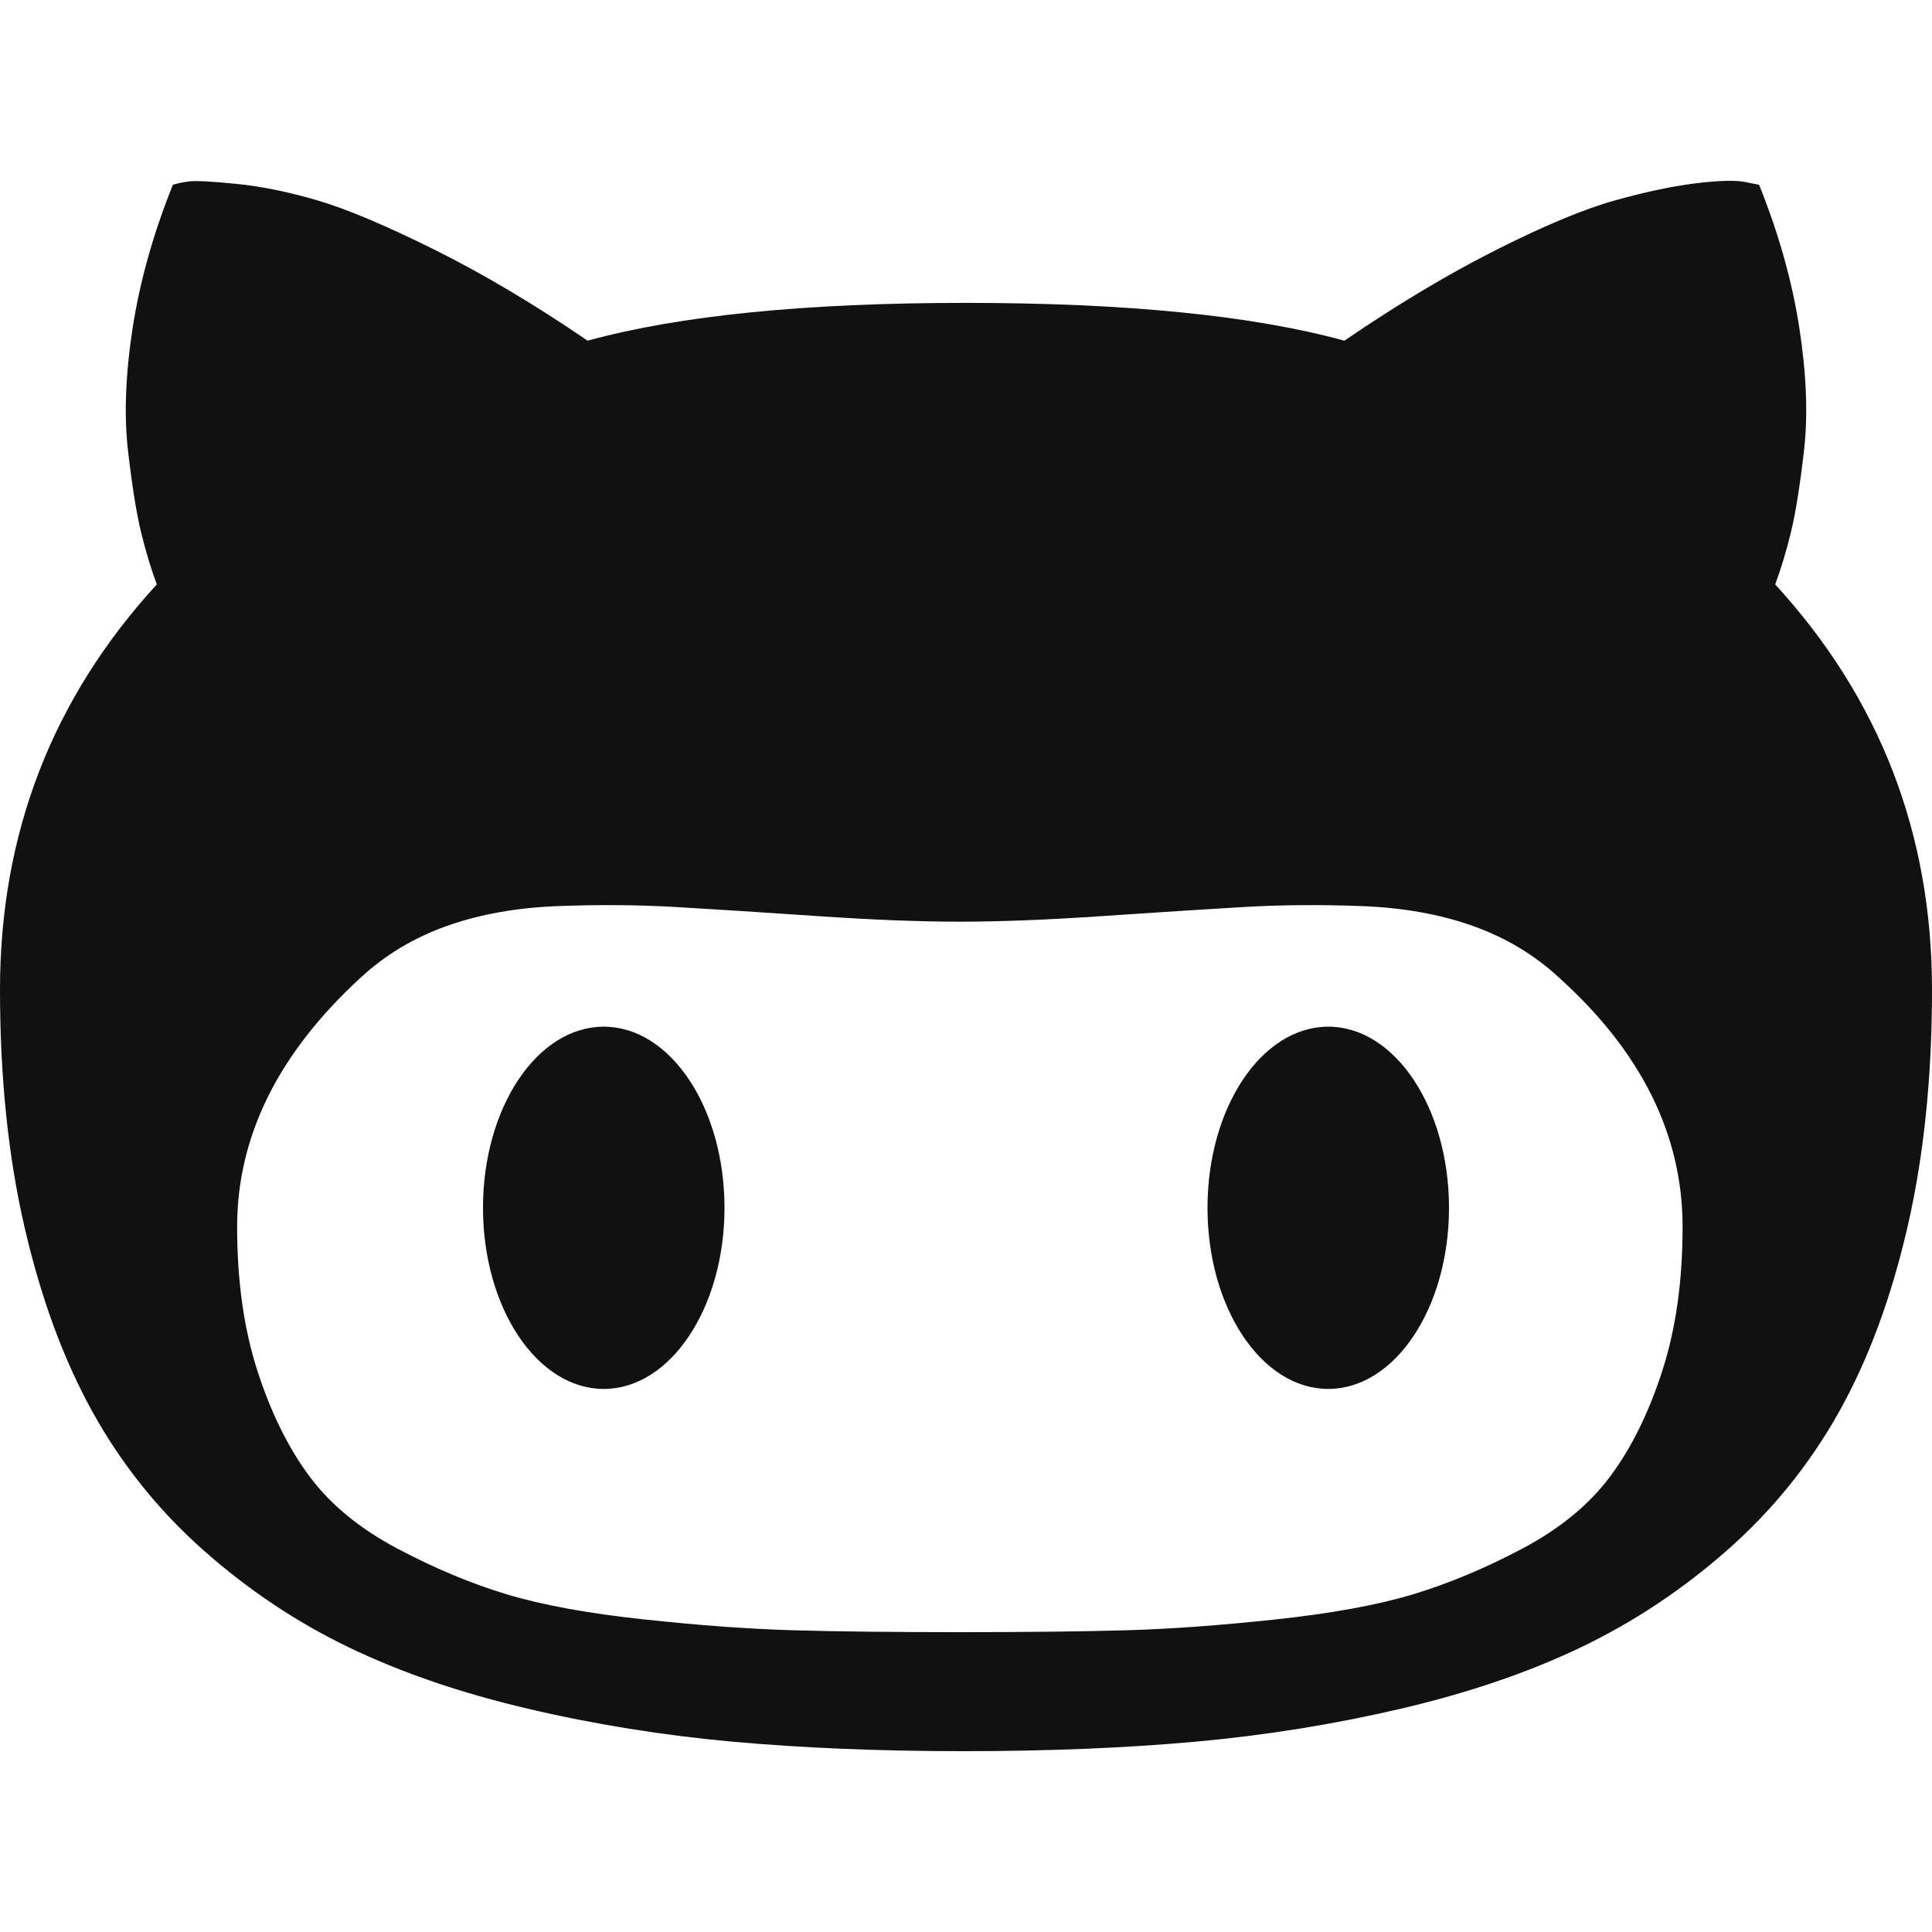
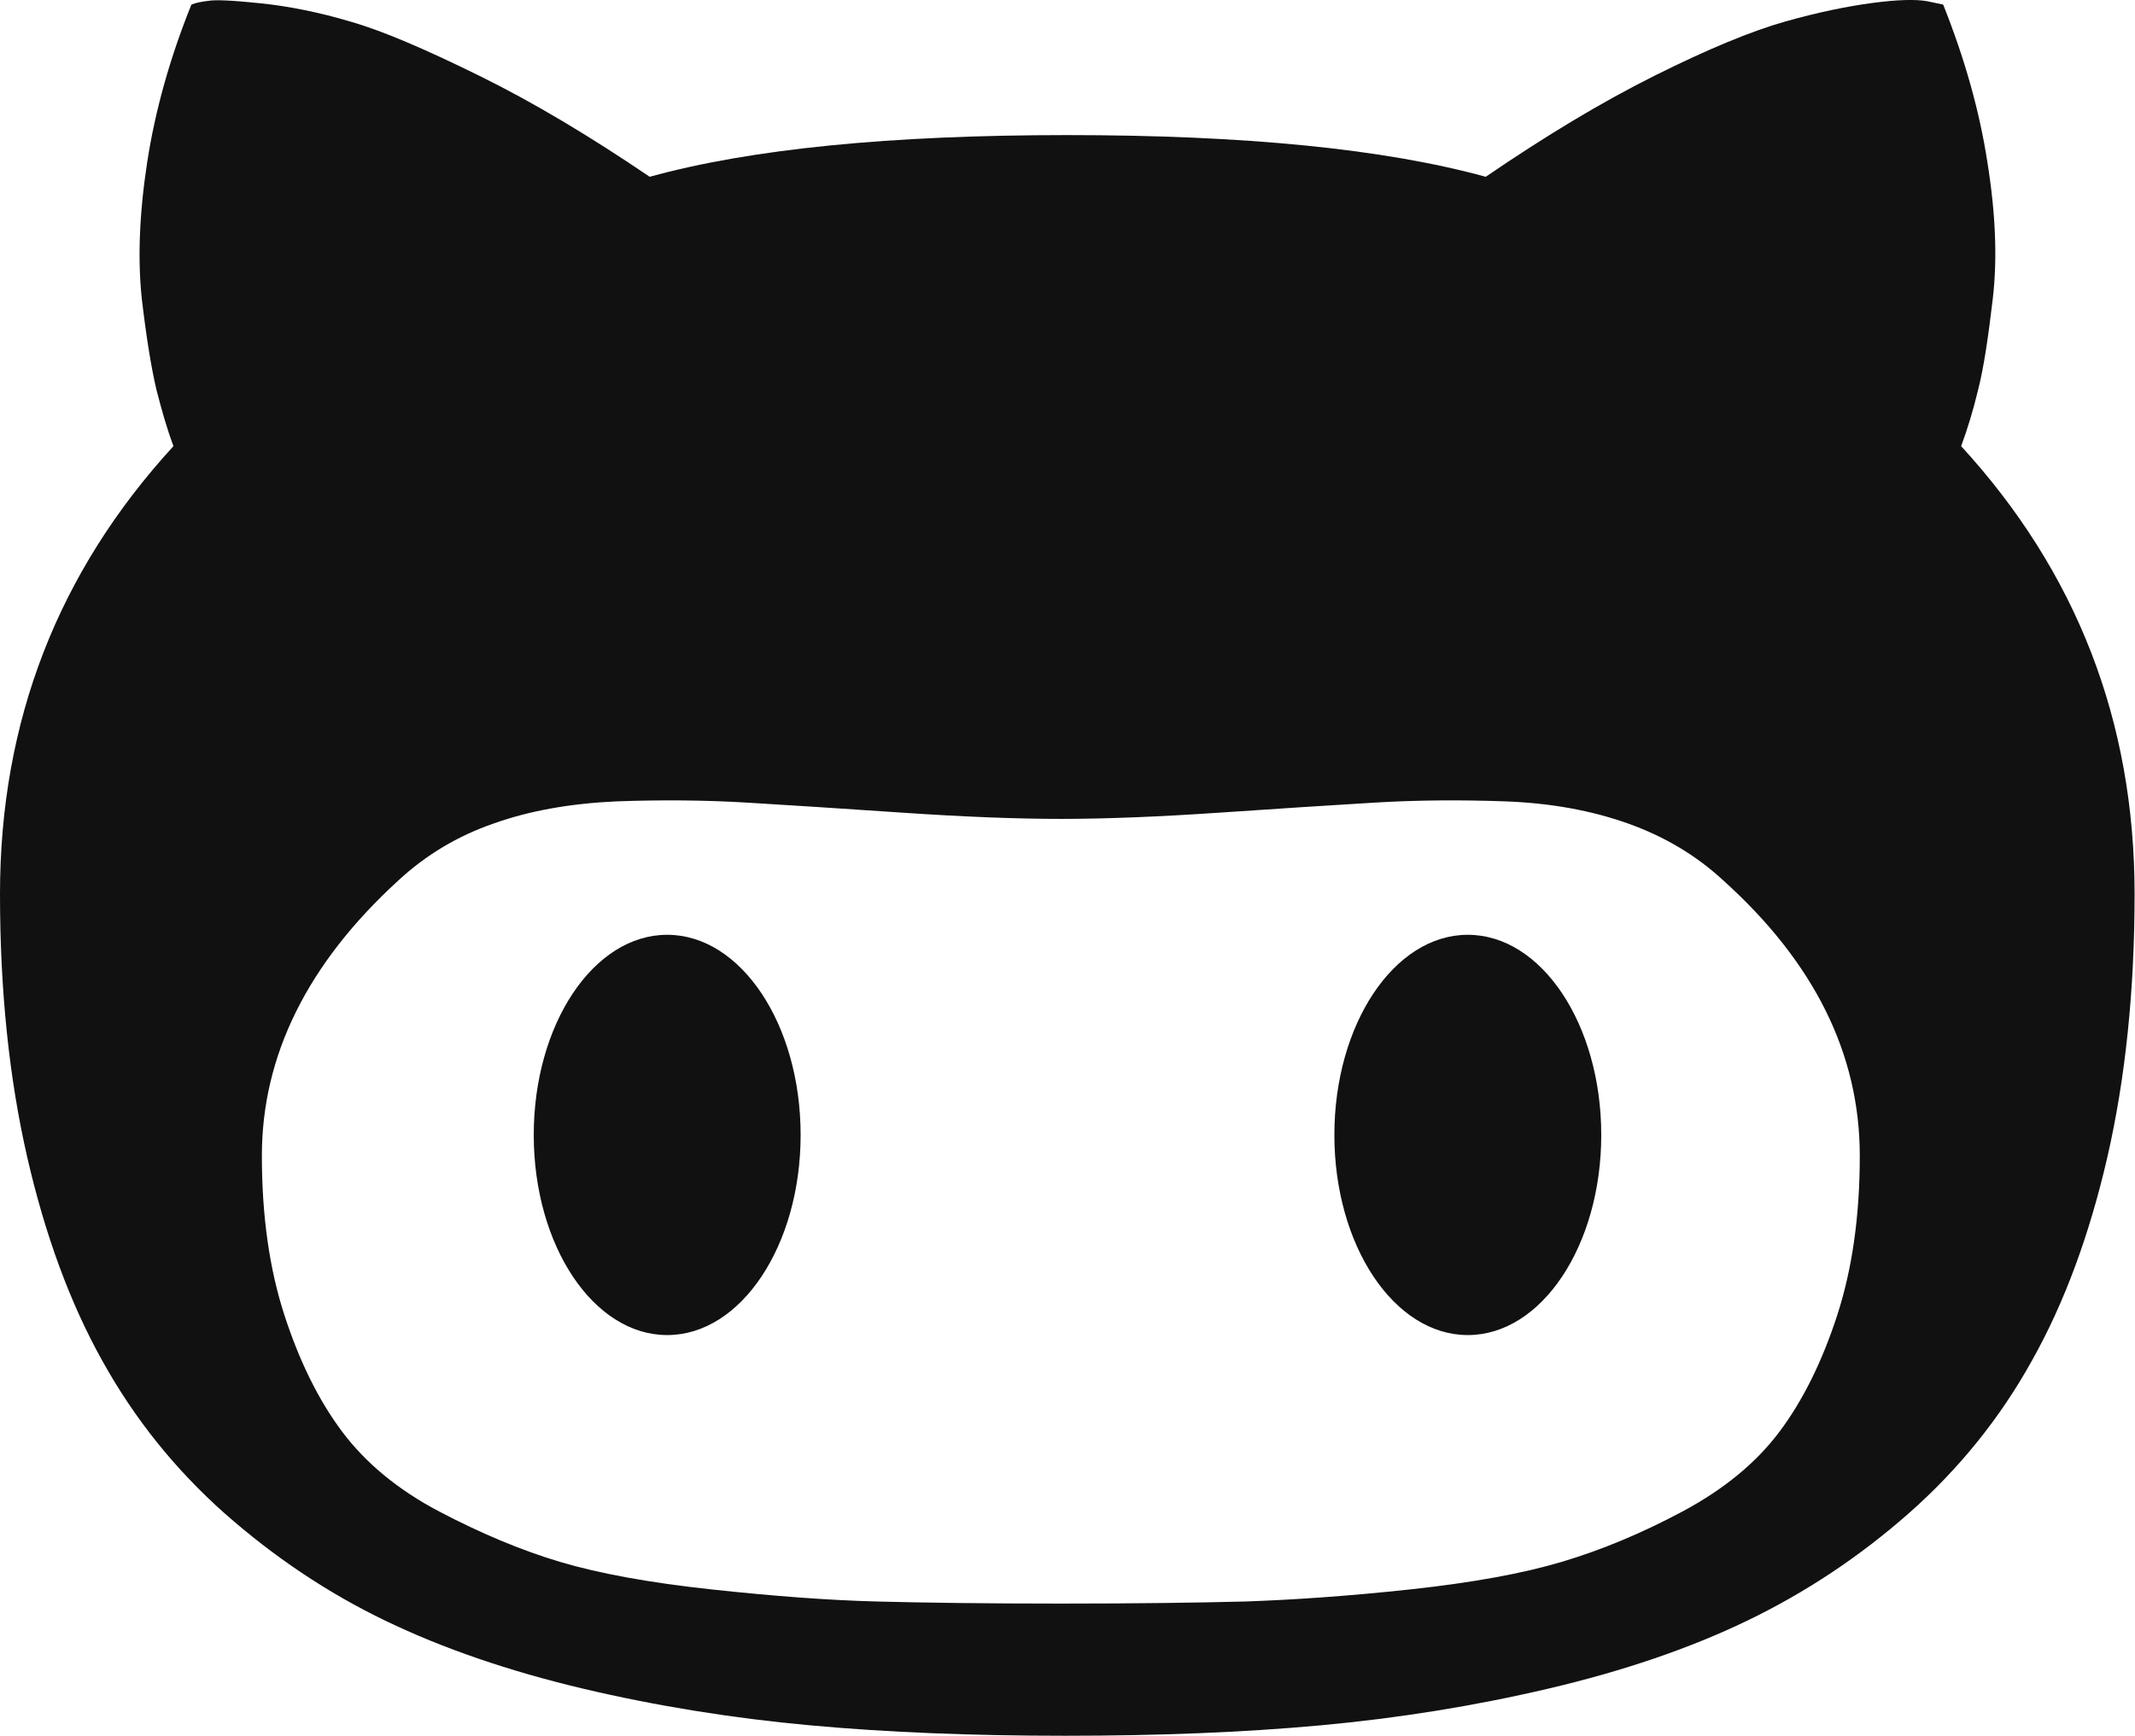
- <svg xmlns="http://www.w3.org/2000/svg" width="512" height="512">
-   <path fill="#111" d="M0 262.285c0 23.198 2.17 44.188 6.511 62.967 4.339 18.777 10.348 35.092 18.026 48.946 7.678 13.854 17.442 26.039 29.293 36.554 11.85 10.516 24.703 19.112 38.556 25.788 13.853 6.675 29.668 12.099 47.444 16.273 17.776 4.173 35.928 7.094 54.455 8.764 18.527 1.669 38.89 2.503 61.089 2.503 22.366 0 42.813-.834 61.341-2.503 18.525-1.67 36.721-4.592 54.58-8.764 17.857-4.174 33.756-9.598 47.693-16.273 13.938-6.677 26.873-15.272 38.809-25.788 11.936-10.515 21.781-22.702 29.543-36.554 7.76-13.854 13.811-30.168 18.15-48.946 4.34-18.777 6.51-39.769 6.51-62.967 0-41.395-13.854-77.197-41.559-107.408 1.502-4.006 2.879-8.554 4.131-13.646 1.252-5.091 2.42-12.351 3.504-21.781 1.086-9.432.668-20.321-1.252-32.673-1.918-12.353-5.465-24.953-10.643-37.807l-3.754-.751c-2.672-.5-7.055-.375-13.146.376s-13.186 2.253-21.279 4.507c-8.096 2.253-18.527 6.594-31.297 13.02s-26.248 14.479-40.436 24.16c-24.367-6.677-57.834-10.016-100.396-10.016-42.396 0-75.778 3.339-100.147 10.016-14.188-9.682-27.75-17.734-40.685-24.16S91.8 55.355 84.122 53.103c-7.677-2.254-14.855-3.714-21.531-4.382-6.677-.668-10.892-.876-12.644-.626-1.752.25-3.13.543-4.131.876-5.174 12.854-8.721 25.453-10.64 37.807-1.919 12.352-2.337 23.242-1.252 32.673 1.085 9.43 2.254 16.69 3.505 21.781 1.252 5.092 2.629 9.64 4.131 13.646C13.854 185.088 0 220.89 0 262.285zm62.842 62.842c0-24.035 10.933-46.068 32.798-66.097 6.509-6.012 14.104-10.559 22.783-13.646 8.679-3.089 18.485-4.841 29.418-5.259 10.933-.417 21.406-.334 31.421.251 10.014.584 22.366 1.377 37.054 2.378 14.688 1.002 27.374 1.502 38.056 1.502 10.683 0 23.368-.5 38.056-1.502 14.689-1.001 27.039-1.794 37.057-2.378 10.014-.585 20.486-.668 31.42-.251 10.934.418 20.738 2.17 29.42 5.259 8.678 3.088 16.271 7.635 22.781 13.646 21.865 19.695 32.799 41.728 32.799 66.097 0 14.354-1.795 27.081-5.385 38.182-3.588 11.102-8.178 20.405-13.771 27.915-5.592 7.511-13.352 13.896-23.283 19.153-9.932 5.258-19.611 9.305-29.041 12.146-9.432 2.837-21.533 5.049-36.305 6.635-14.773 1.586-27.959 2.546-39.559 2.879-11.602.334-26.33.501-44.189.501s-32.589-.167-44.189-.501c-11.6-.333-24.787-1.293-39.558-2.879s-26.872-3.798-36.303-6.635c-9.43-2.841-19.111-6.889-29.042-12.146-9.931-5.257-17.693-11.641-23.284-19.153-5.591-7.511-10.182-16.813-13.77-27.915-3.59-11.101-5.384-23.83-5.384-38.182zM320 320.08c0 26.51 14.326 48 32 48s32-21.49 32-48-14.326-48-32-48-32 21.49-32 48zm-192 0c0 26.51 14.327 48 32 48s32-21.49 32-48-14.327-48-32-48-32 21.49-32 48z" />
+ <svg xmlns="http://www.w3.org/2000/svg" viewBox="0 0 512 416.2">
+   <path fill="#111" d="M0 214.4c0 23.2 2.2 44.2 6.5 63 4.3 18.8 10.3 35.1 18 48.9 7.7 13.9 17.4 26 29.3 36.6 11.9 10.5 24.7 19.1 38.6 25.8 13.9 6.7 29.7 12.1 47.4 16.3 17.8 4.2 35.9 7.1 54.5 8.8 18.5 1.7 38.9 2.5 61.1 2.5 22.4 0 42.8-.8 61.3-2.5s36.7-4.6 54.6-8.8c17.9-4.2 33.8-9.6 47.7-16.3 13.9-6.7 26.9-15.3 38.8-25.8 11.9-10.5 21.8-22.7 29.5-36.6 7.8-13.9 13.8-30.2 18.1-48.9 4.3-18.8 6.5-39.8 6.5-63 0-41.4-13.9-77.2-41.6-107.4 1.5-4 2.9-8.6 4.1-13.6 1.3-5.1 2.4-12.4 3.5-21.8s.7-20.3-1.3-32.7c-1.9-12.4-5.5-25-10.6-37.8l-3.8-.8c-2.7-.5-7.1-.4-13.1.4s-13 2.2-21.1 4.5c-8.1 2.3-18.5 6.6-31.3 13s-26.2 14.5-40.4 24.2c-24.4-6.7-57.8-10-100.4-10-42.4 0-75.8 3.3-100.1 10-14.3-9.7-27.8-17.8-40.8-24.2S91.8 7.4 84.1 5.2C76.4 2.9 69.2 1.5 62.6.8 55.9.1 51.7-.1 50 .2c-1.8.2-3.1.5-4.1.9-5.2 12.9-8.7 25.5-10.6 37.8C33.4 51.3 33 62.1 34 71.6c1.1 9.4 2.3 16.7 3.5 21.8 1.3 5.1 2.6 9.6 4.1 13.6C13.9 137.2 0 173 0 214.4zm62.8 62.8c0-24 10.9-46.1 32.8-66.1 6.5-6 14.1-10.6 22.8-13.6 8.7-3.1 18.5-4.8 29.4-5.3 10.9-.4 21.4-.3 31.4.3s22.4 1.4 37.1 2.4c14.7 1 27.4 1.5 38.1 1.5 10.7 0 23.4-.5 38.1-1.5 14.7-1 27-1.8 37.1-2.4 10-.6 20.5-.7 31.4-.3 10.9.4 20.7 2.2 29.4 5.3 8.7 3.1 16.3 7.6 22.8 13.6 21.9 19.7 32.8 41.7 32.8 66.1 0 14.4-1.8 27.1-5.4 38.2-3.6 11.1-8.2 20.4-13.8 27.9-5.6 7.5-13.4 13.9-23.3 19.2-9.9 5.3-19.6 9.3-29 12.1-9.4 2.8-21.5 5-36.3 6.6-14.8 1.6-28 2.5-39.6 2.9-11.6.3-26.3.5-44.2.5s-32.6-.2-44.2-.5c-11.6-.3-24.8-1.3-39.6-2.9s-26.9-3.8-36.3-6.6c-9.4-2.8-19.1-6.9-29-12.1S87.6 350.8 82 343.3c-5.6-7.5-10.2-16.8-13.8-27.9-3.6-11.1-5.4-23.8-5.4-38.2zm257.2-5c0 26.5 14.3 48 32 48s32-21.5 32-48-14.3-48-32-48-32 21.5-32 48zm-192 0c0 26.5 14.3 48 32 48s32-21.5 32-48-14.3-48-32-48-32 21.5-32 48z" />
</svg>
